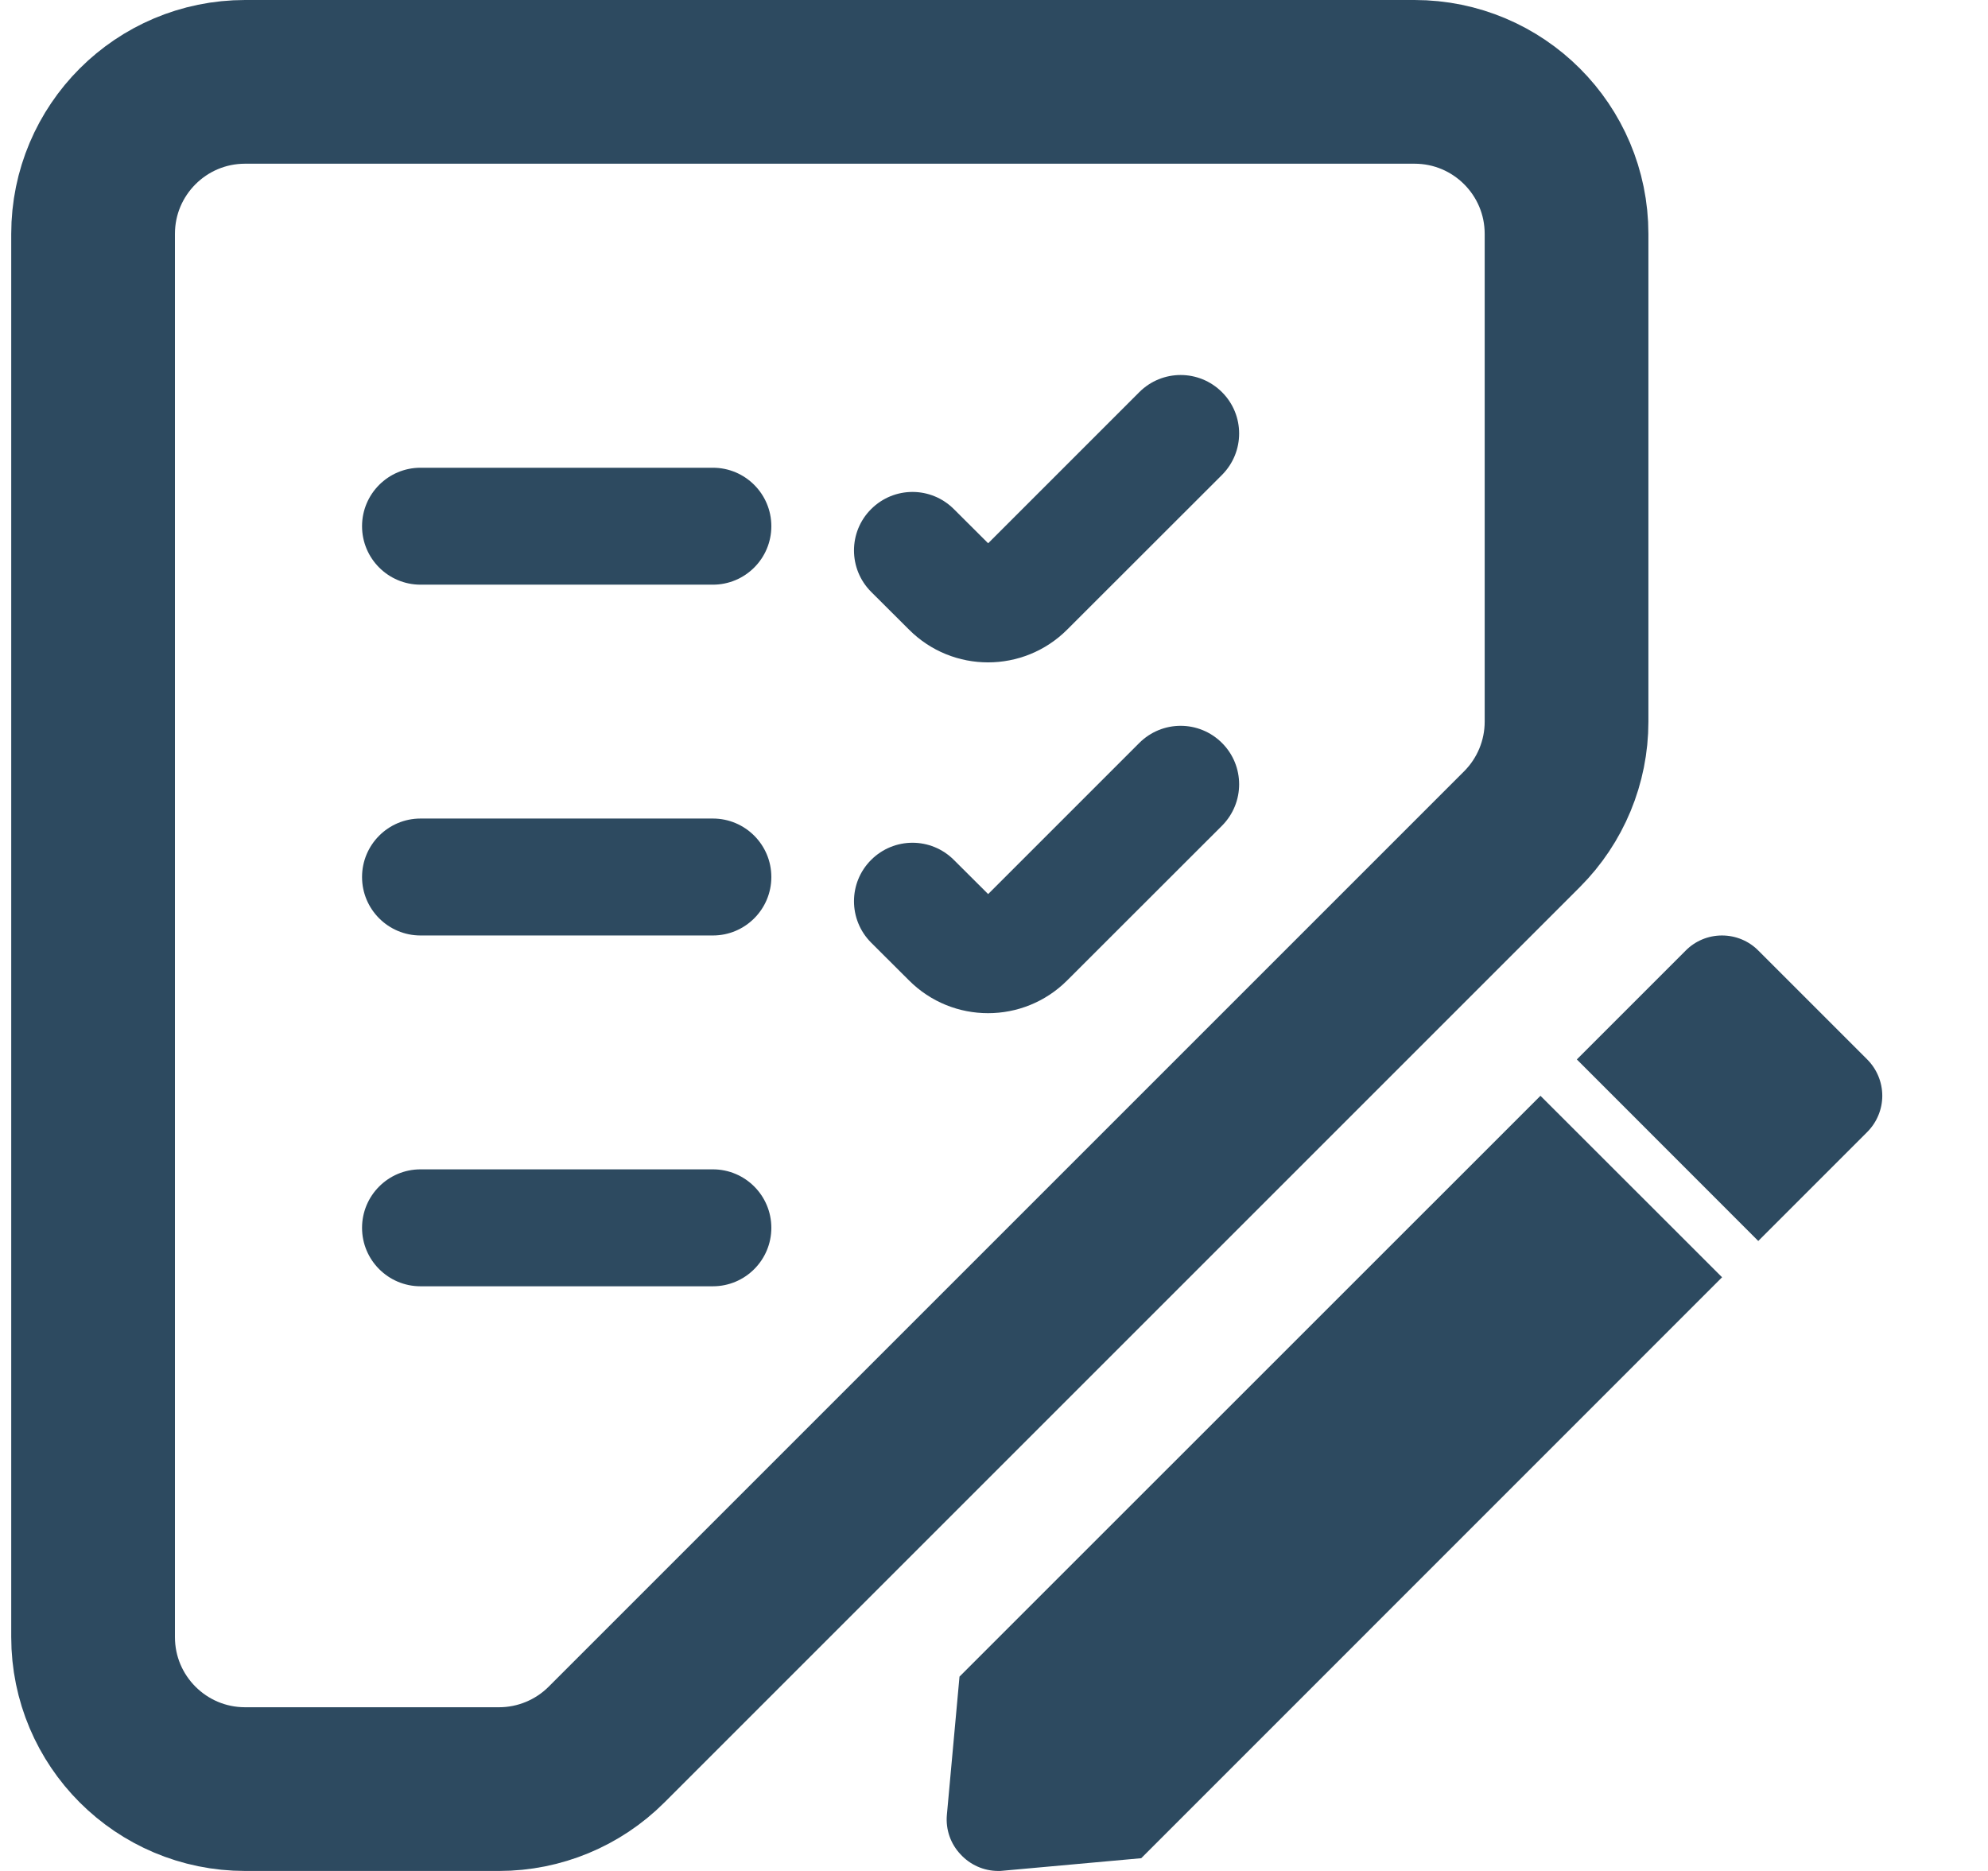
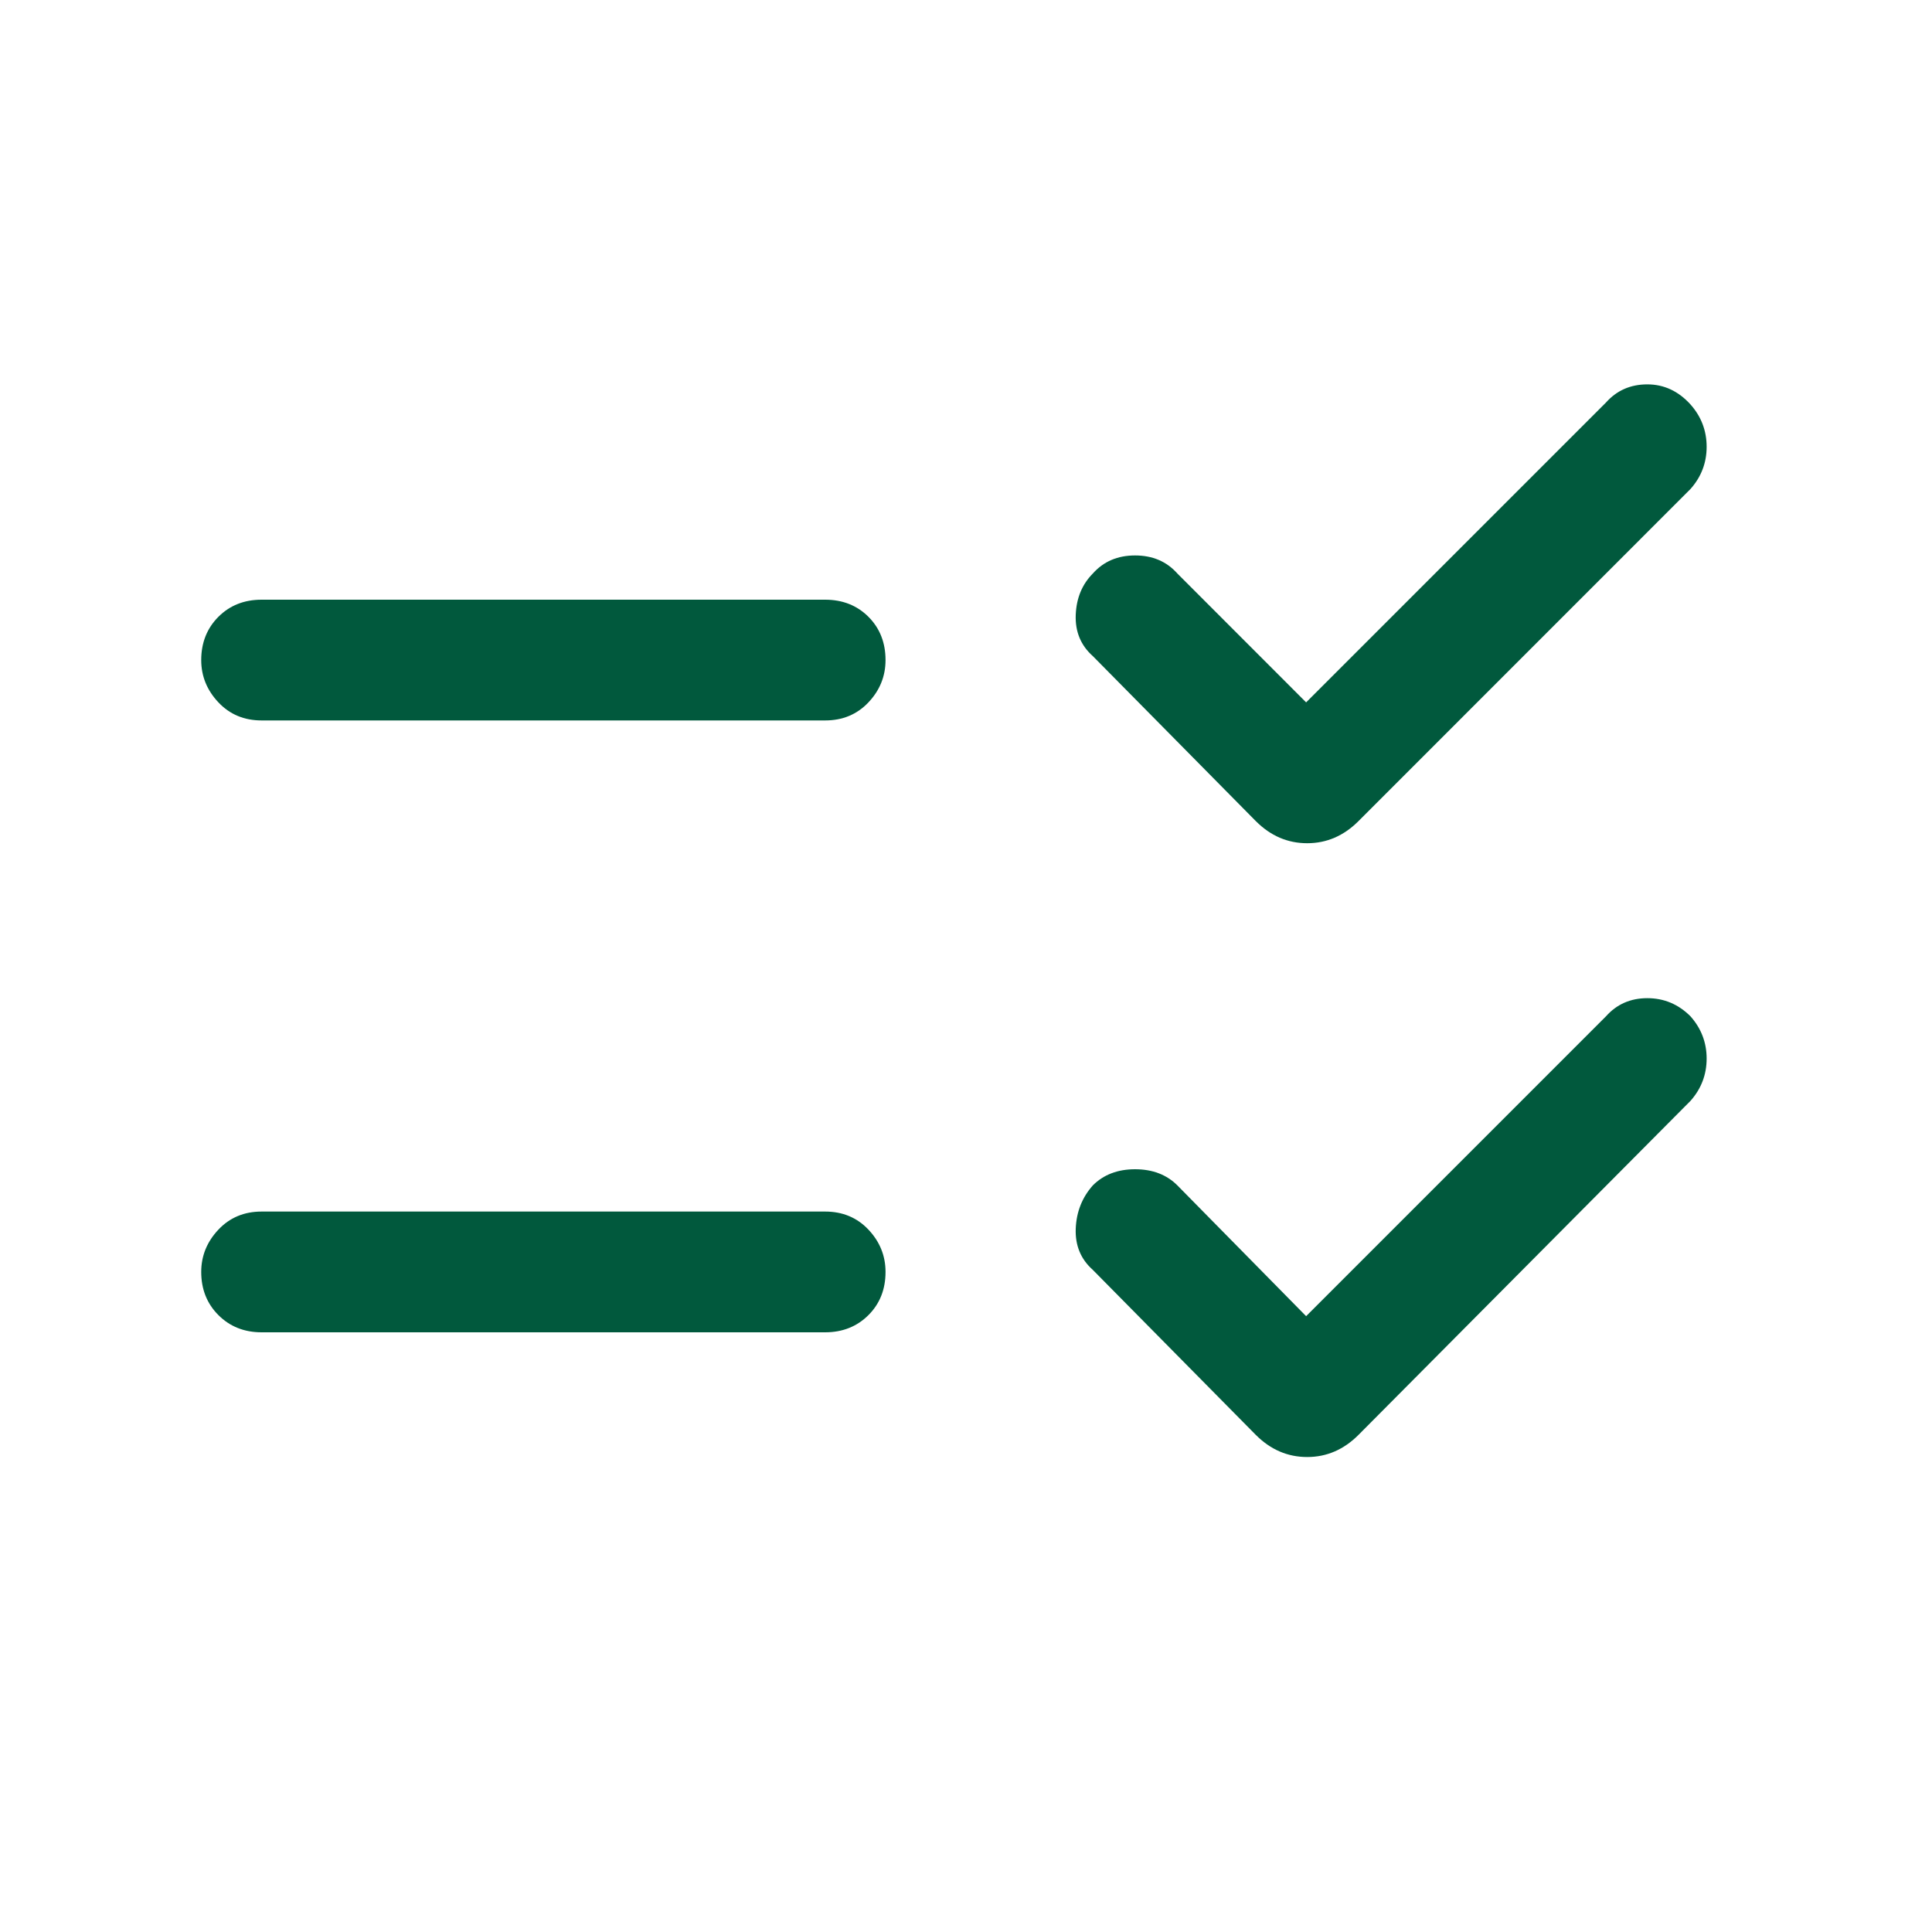
- <svg xmlns="http://www.w3.org/2000/svg" width="17" height="16" viewBox="0 0 17 16" fill="none">
-   <path d="M2.096 0.7H12.096C12.814 0.7 13.396 1.282 13.396 2V6.172C13.396 6.516 13.259 6.847 13.015 7.091L5.187 14.919C4.943 15.163 4.612 15.3 4.268 15.3H2.096C1.378 15.3 0.796 14.718 0.796 14V2C0.796 1.282 1.378 0.7 2.096 0.7Z" stroke="#2D4A60" stroke-width="1.4" />
-   <path d="M8.536 16C8.413 16 8.296 15.948 8.213 15.857C8.128 15.767 8.086 15.645 8.097 15.521L8.205 14.338L13.173 9.371L14.726 10.923L9.759 15.891L8.576 15.998C8.563 16 8.549 16 8.536 16ZM15.036 10.613L13.484 9.06L14.415 8.129C14.497 8.046 14.609 8 14.725 8C14.842 8 14.954 8.046 15.036 8.129L15.967 9.06C16.049 9.142 16.096 9.254 16.096 9.371C16.096 9.487 16.049 9.599 15.967 9.681L15.036 10.612L15.036 10.613Z" fill="#2D4A60" />
-   <path fill-rule="evenodd" clip-rule="evenodd" d="M6.596 4.5C6.596 4.776 6.372 5 6.096 5H3.596C3.32 5 3.096 4.776 3.096 4.5C3.096 4.224 3.32 4 3.596 4H6.096C6.372 4 6.596 4.224 6.596 4.5Z" fill="#2D4A60" />
-   <path fill-rule="evenodd" clip-rule="evenodd" d="M6.596 7.5C6.596 7.776 6.372 8 6.096 8H3.596C3.32 8 3.096 7.776 3.096 7.5C3.096 7.224 3.32 7 3.596 7H6.096C6.372 7 6.596 7.224 6.596 7.5Z" fill="#2D4A60" />
-   <path fill-rule="evenodd" clip-rule="evenodd" d="M6.596 10.5C6.596 10.776 6.372 11 6.096 11H3.596C3.32 11 3.096 10.776 3.096 10.5C3.096 10.224 3.32 10 3.596 10H6.096C6.372 10 6.596 10.224 6.596 10.5Z" fill="#2D4A60" />
-   <path fill-rule="evenodd" clip-rule="evenodd" d="M10.45 3.354C10.645 3.549 10.645 3.865 10.45 4.061L9.126 5.384C8.752 5.758 8.146 5.758 7.773 5.384L7.449 5.061C7.254 4.865 7.254 4.549 7.449 4.354C7.645 4.158 7.961 4.158 8.157 4.354L8.45 4.646L9.742 3.354C9.938 3.158 10.254 3.158 10.45 3.354Z" fill="#2D4A60" />
-   <path fill-rule="evenodd" clip-rule="evenodd" d="M10.45 6.354C10.645 6.549 10.645 6.865 10.45 7.061L9.126 8.384C8.752 8.758 8.146 8.758 7.773 8.384L7.449 8.061C7.254 7.865 7.254 7.549 7.449 7.354C7.645 7.158 7.961 7.158 8.157 7.354L8.45 7.646L9.742 6.354C9.938 6.158 10.254 6.158 10.45 6.354Z" fill="#2D4A60" />
+ <svg xmlns="http://www.w3.org/2000/svg" width="20" height="20" viewBox="0 0 20 20" fill="none">
+   <mask id="mask0_36_335" style="mask-type:alpha" maskUnits="userSpaceOnUse" x="0" y="0" width="20" height="20">
+     <rect width="20" height="20" fill="#D9D9D9" />
+   </mask>
+   <g mask="url(#mask0_36_335)">
+     <path d="M2.708 7.458C2.528 7.458 2.379 7.396 2.261 7.271C2.143 7.146 2.083 7 2.083 6.833C2.083 6.653 2.143 6.503 2.261 6.385C2.379 6.267 2.528 6.208 2.708 6.208H8.542C8.722 6.208 8.872 6.267 8.99 6.385C9.108 6.503 9.167 6.653 9.167 6.833C9.167 7 9.108 7.146 8.99 7.271C8.872 7.396 8.722 7.458 8.542 7.458H2.708ZM2.708 13.792C2.528 13.792 2.379 13.732 2.261 13.614C2.143 13.496 2.083 13.347 2.083 13.167C2.083 13 2.143 12.854 2.261 12.729C2.379 12.604 2.528 12.542 2.708 12.542H8.542C8.722 12.542 8.872 12.604 8.99 12.729C9.108 12.854 9.167 13 9.167 13.167C9.167 13.347 9.108 13.496 8.99 13.614C8.872 13.732 8.722 13.792 8.542 13.792H2.708ZM13 8.5L11.313 6.792C11.188 6.681 11.129 6.538 11.136 6.364C11.143 6.191 11.202 6.049 11.313 5.937C11.424 5.812 11.57 5.75 11.75 5.75C11.931 5.75 12.077 5.812 12.188 5.937L13.521 7.271L16.625 4.167C16.736 4.042 16.879 3.979 17.053 3.979C17.226 3.979 17.375 4.049 17.5 4.187C17.611 4.312 17.667 4.458 17.667 4.625C17.667 4.792 17.611 4.937 17.5 5.062L14.063 8.5C13.91 8.653 13.733 8.729 13.532 8.729C13.33 8.729 13.153 8.653 13 8.5ZM13 14.854L11.313 13.146C11.188 13.035 11.129 12.892 11.136 12.718C11.143 12.545 11.202 12.396 11.313 12.271C11.424 12.16 11.57 12.104 11.75 12.104C11.931 12.104 12.077 12.16 12.188 12.271L13.521 13.625L16.625 10.521C16.736 10.396 16.879 10.333 17.053 10.333C17.226 10.333 17.375 10.396 17.5 10.521C17.611 10.646 17.667 10.792 17.667 10.958C17.667 11.125 17.611 11.271 17.5 11.396L14.063 14.854C13.91 15.007 13.733 15.083 13.532 15.083C13.33 15.083 13.153 15.007 13 14.854Z" fill="#01593D" />
+   </g>
</svg>
